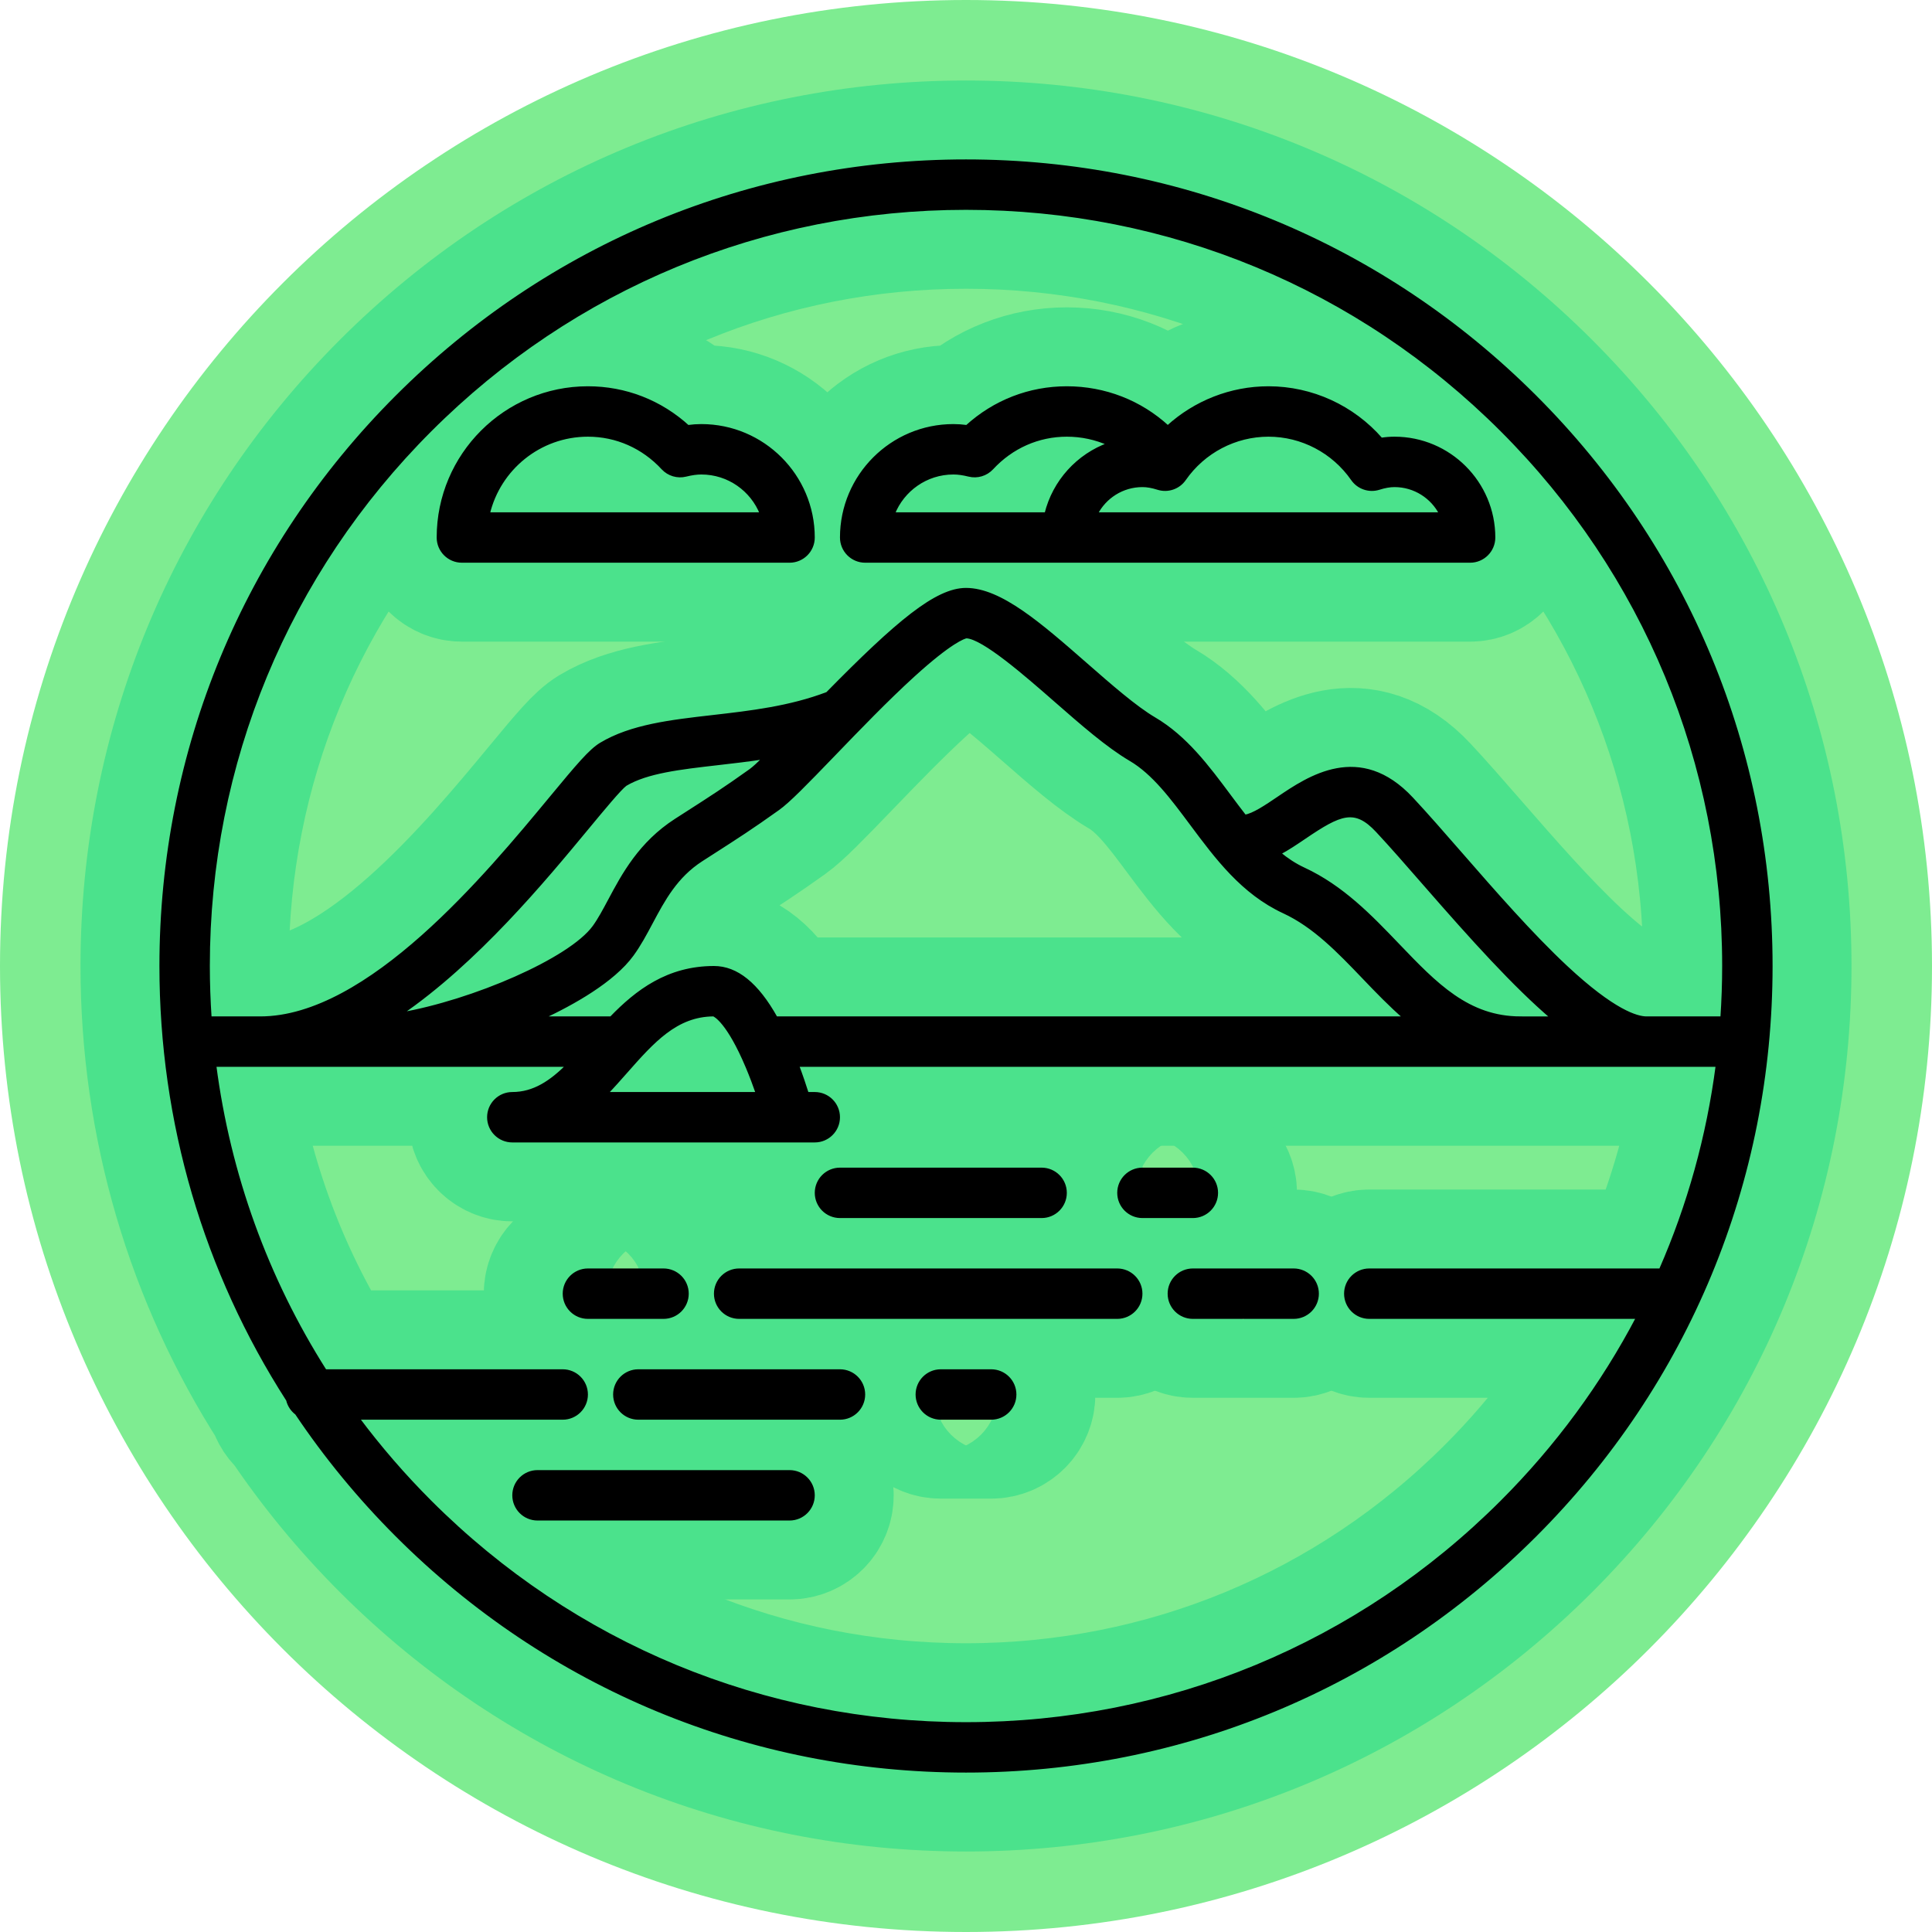
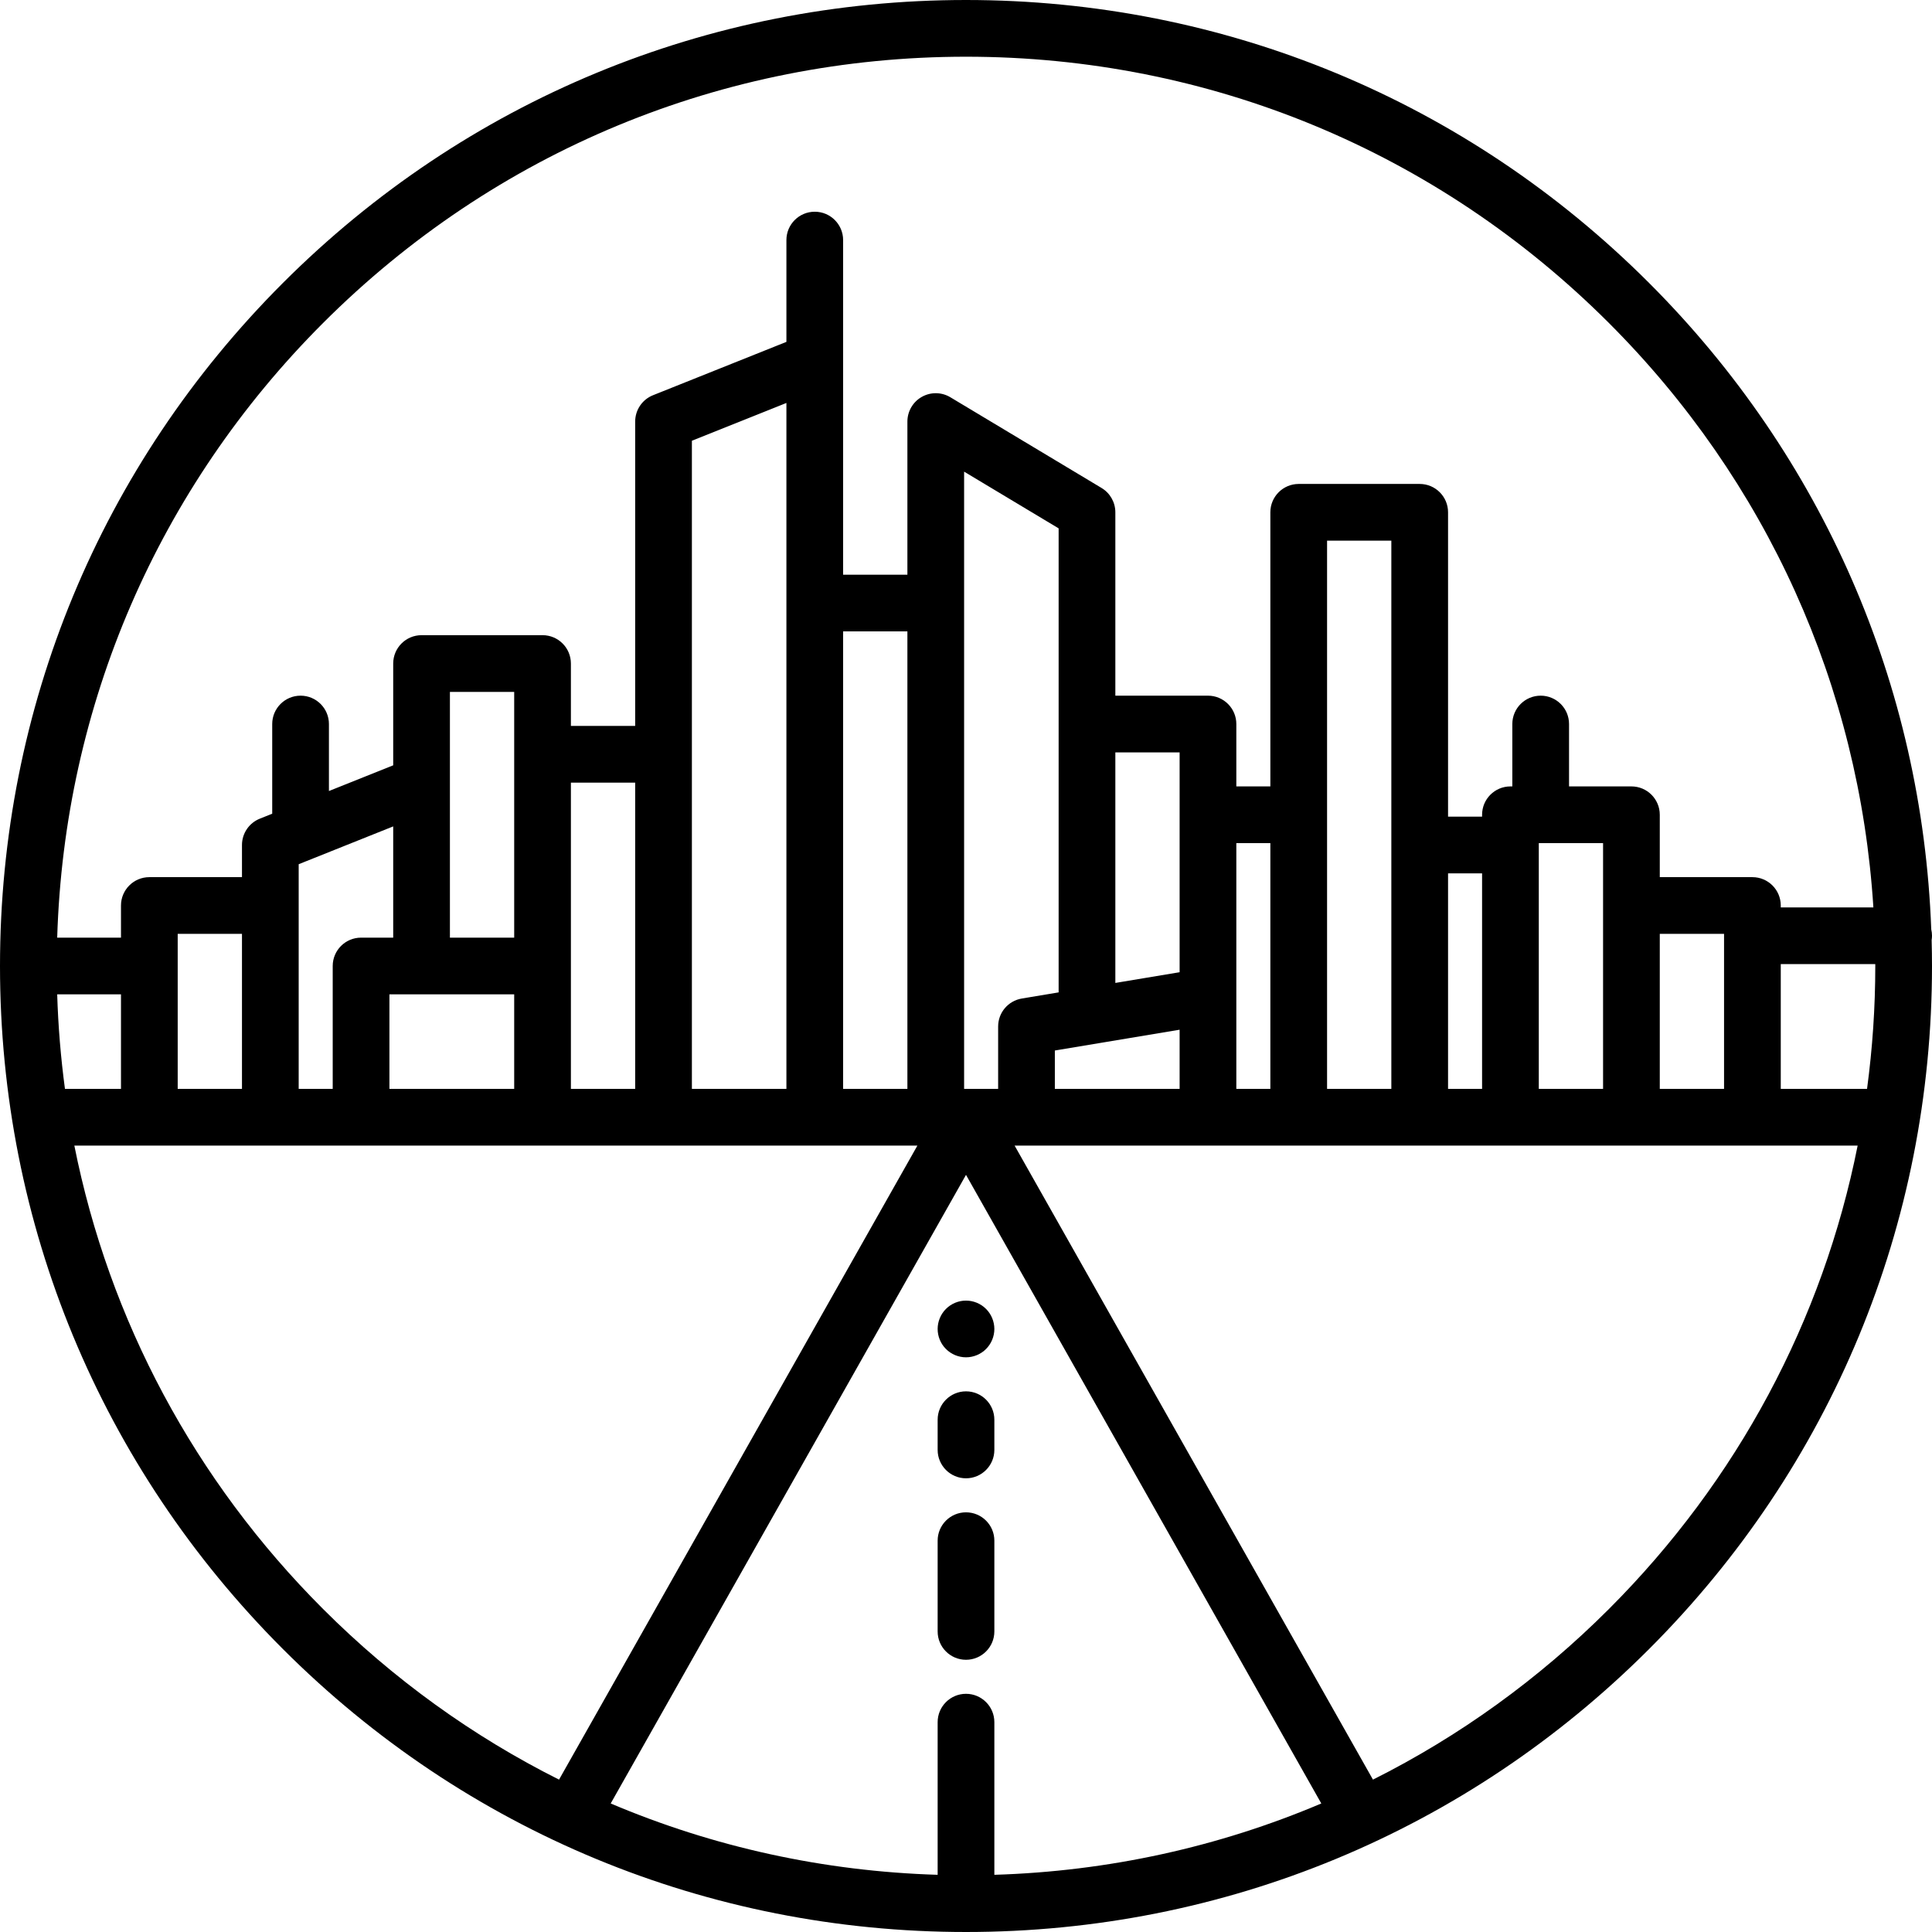
- <svg xmlns="http://www.w3.org/2000/svg" fill="#000000" height="200px" width="200px" version="1.1" id="Capa_1" viewBox="-51.1 -51.1 613.20 613.20" xml:space="preserve" stroke="#000000" transform="rotate(0)">
-   <g id="SVGRepo_bgCarrier" stroke-width="0" transform="translate(0,0), scale(1)">
-     <rect x="-51.1" y="-51.1" width="613.20" height="613.20" rx="306.6" fill="#7eec91" strokewidth="0" />
-   </g>
-   <g id="SVGRepo_tracerCarrier" stroke-linecap="round" stroke-linejoin="round" stroke="#4be28c" stroke-width="51.1">
-     <g>
-       <path d="M436.166,74.834C387.908,26.577,323.747,0,255.5,0S123.092,26.577,74.834,74.834C26.577,123.092,0,187.253,0,255.5 c0,49.574,14.036,96.986,40.206,137.719c0.407,1.733,1.414,3.231,2.792,4.269c9.229,13.75,19.864,26.705,31.837,38.678 C123.092,484.423,187.253,511,255.5,511s132.408-26.577,180.666-74.834C484.423,387.908,511,323.747,511,255.5 S484.423,123.092,436.166,74.834z M85.441,85.441C130.865,40.016,191.26,15,255.5,15s124.635,25.016,170.059,70.441 C470.984,130.865,496,191.26,496,255.5c0,5.532-0.199,11.032-0.567,16.5H471.5c-3.069,0-10.464-2.097-25.508-16.139 c-11.081-10.342-22.934-23.934-33.393-35.927c-5.605-6.427-10.899-12.498-15.616-17.552c-16.508-17.687-32.718-6.697-42.403-0.131 c-3.731,2.529-7.929,5.375-10.581,5.714c-1.647-2.11-3.277-4.295-4.928-6.511c-6.8-9.132-13.832-18.574-23.768-24.419 c-6.068-3.569-13.977-10.489-21.625-17.181C279.05,147.054,266.417,136,255.5,136c-9.357,0-21.689,10.275-44.024,33.009 c-11.903,4.527-24.338,5.96-36.378,7.339c-13.295,1.522-25.854,2.959-35.456,8.721c-3.367,2.021-7.29,6.674-15.841,17.006 C103.575,226.512,65.928,272,31.5,272H15.567C15.199,266.532,15,261.032,15,255.5C15,191.26,40.016,130.865,85.441,85.441z M431.5,272c-16.695,0-26.958-10.714-38.84-23.12c-8.704-9.087-17.705-18.484-30.006-24.185c-2.783-1.29-5.327-2.985-7.719-4.964 c2.768-1.474,5.435-3.281,8.062-5.063c11.312-7.669,15.905-9.674,23.02-2.05c4.544,4.868,9.757,10.847,15.277,17.176 c14.817,16.99,28.216,31.877,40.326,42.207H431.5z M147.507,289.161c8.578-9.719,15.989-18.116,27.899-18.16 c0.402,0.156,4.579,2.104,10.654,16.517c1.242,2.947,2.329,5.871,3.235,8.483h-48.005 C143.459,293.747,145.513,291.42,147.507,289.161z M195.212,272c-6.003-10.744-12.494-16-19.712-16 c-14.621,0-24.468,7.52-32.656,16h-21.999c9.837-4.589,22.651-11.742,28.72-20.089c2.306-3.171,4.13-6.592,6.062-10.214 c3.848-7.218,7.828-14.681,15.929-19.889l3.341-2.146c7.839-5.03,12.57-8.066,20.962-14.06c3.368-2.406,8.667-7.85,17.743-17.264 c7.889-8.183,16.83-17.458,25.1-24.99c12.115-11.034,16.253-12.223,16.904-12.347c5.358,0.159,19.088,12.173,28.194,20.141 c8.544,7.477,16.615,14.539,23.896,18.822c7.322,4.307,13.161,12.148,19.343,20.449c8,10.743,16.272,21.851,29.306,27.891 c9.734,4.511,17.382,12.496,25.48,20.95c4.076,4.256,8.334,8.695,13.022,12.745H195.212z M75.839,270.788 c24.348-16.662,45.703-42.459,59.517-59.15c4.84-5.849,10.322-12.473,12.071-13.748c6.819-4.057,17.275-5.255,29.376-6.64 c4.74-0.542,9.714-1.113,14.816-1.902c-1.963,1.923-3.547,3.382-4.479,4.048c-8.088,5.777-12.441,8.571-20.345,13.642l-3.352,2.152 c-11.388,7.321-16.747,17.372-21.054,25.449c-1.679,3.148-3.264,6.122-4.956,8.449C129.857,253.508,99.016,266.77,75.839,270.788z M425.559,425.559C380.135,470.984,319.74,496,255.5,496s-124.635-25.016-170.059-70.441c-8.367-8.367-16.036-17.246-22.99-26.559 H127.5c4.142,0,7.5-3.358,7.5-7.5s-3.358-7.5-7.5-7.5H52.107c-18.609-29.329-30.548-62.294-35.061-97h112.069 c-5.309,5.275-10.717,9-17.615,9c-4.142,0-7.5,3.358-7.5,7.5s3.358,7.5,7.5,7.5h87.972c0.008,0,0.016,0.002,0.024,0.002 c0.01,0,0.02-0.002,0.03-0.002h7.975c4.142,0,7.5-3.358,7.5-7.5s-3.358-7.5-7.5-7.5h-2.4c-0.784-2.484-1.83-5.612-3.105-9h291.959 c-2.936,22.578-9.015,44.418-18.033,65H383.5c-4.142,0-7.5,3.358-7.5,7.5s3.358,7.5,7.5,7.5h85.206 C457.526,388.316,443.065,408.053,425.559,425.559z" />
-       <path d="M95.5,127h104c4.142,0,7.5-3.358,7.5-7.5c0-19.575-15.925-35.5-35.5-35.5c-1.388,0-2.804,0.098-4.27,0.298 C158.476,76.337,147.359,72,135.5,72C109.309,72,88,93.308,88,119.5C88,123.642,91.358,127,95.5,127z M135.5,87 c9.053,0,17.492,3.73,23.764,10.503c1.856,2.006,4.656,2.842,7.31,2.183C168.46,99.218,170.025,99,171.5,99 c8.658,0,16.08,5.395,19.08,13h-86.706C107.268,97.683,120.16,87,135.5,87z" />
-       <path d="M223.5,127h64h16h112c4.142,0,7.5-3.358,7.5-7.5c0-17.369-14.131-31.5-31.5-31.5c-1.387,0-2.789,0.108-4.222,0.327 C378.299,78.022,365.268,72,351.5,72c-11.924,0-23.291,4.524-31.956,12.428C310.868,76.454,299.583,72,287.5,72 c-11.859,0-22.976,4.337-31.73,12.298C254.304,84.098,252.888,84,251.5,84c-19.575,0-35.5,15.925-35.5,35.5 C216,123.642,219.358,127,223.5,127z M351.5,87c10.599,0,20.567,5.233,26.665,13.998c1.875,2.694,5.282,3.858,8.413,2.87 c1.877-0.592,3.441-0.868,4.923-0.868c6.399,0,11.959,3.662,14.695,9H303.5h-6.695c2.735-5.338,8.295-9,14.695-9 c1.482,0,3.046,0.276,4.923,0.868c3.13,0.987,6.539-0.176,8.413-2.87C330.933,92.233,340.901,87,351.5,87z M251.5,99 c1.475,0,3.04,0.218,4.926,0.686c2.652,0.658,5.453-0.178,7.31-2.183C270.008,90.73,278.447,87,287.5,87 c4.707,0,9.234,0.996,13.361,2.853c-9.846,3.544-17.429,11.861-19.951,22.147H232.42C235.42,104.395,242.842,99,251.5,99z" />
-       <path d="M215.5,335h64c4.142,0,7.5-3.358,7.5-7.5s-3.358-7.5-7.5-7.5h-64c-4.142,0-7.5,3.358-7.5,7.5S211.358,335,215.5,335z" />
-       <path d="M303.5,352h-120c-4.142,0-7.5,3.358-7.5,7.5s3.358,7.5,7.5,7.5h120c4.142,0,7.5-3.358,7.5-7.5S307.642,352,303.5,352z" />
-       <path d="M359.5,352h-32c-4.142,0-7.5,3.358-7.5,7.5s3.358,7.5,7.5,7.5h32c4.142,0,7.5-3.358,7.5-7.5S363.642,352,359.5,352z" />
-       <path d="M159.5,367c4.142,0,7.5-3.358,7.5-7.5s-3.358-7.5-7.5-7.5h-24c-4.142,0-7.5,3.358-7.5,7.5s3.358,7.5,7.5,7.5H159.5z" />
-       <path d="M335,327.5c0-4.142-3.358-7.5-7.5-7.5h-16c-4.142,0-7.5,3.358-7.5,7.5s3.358,7.5,7.5,7.5h16 C331.642,335,335,331.642,335,327.5z" />
-       <path d="M215.5,384h-64c-4.142,0-7.5,3.358-7.5,7.5s3.358,7.5,7.5,7.5h64c4.142,0,7.5-3.358,7.5-7.5S219.642,384,215.5,384z" />
-       <path d="M199.5,416h-80c-4.142,0-7.5,3.358-7.5,7.5s3.358,7.5,7.5,7.5h80c4.142,0,7.5-3.358,7.5-7.5S203.642,416,199.5,416z" />
-       <path d="M263.5,384h-16c-4.142,0-7.5,3.358-7.5,7.5s3.358,7.5,7.5,7.5h16c4.142,0,7.5-3.358,7.5-7.5S267.642,384,263.5,384z" />
-     </g>
-   </g>
-   <g id="SVGRepo_iconCarrier">
-     <g>
-       <path d="M436.166,74.834C387.908,26.577,323.747,0,255.5,0S123.092,26.577,74.834,74.834C26.577,123.092,0,187.253,0,255.5 c0,49.574,14.036,96.986,40.206,137.719c0.407,1.733,1.414,3.231,2.792,4.269c9.229,13.75,19.864,26.705,31.837,38.678 C123.092,484.423,187.253,511,255.5,511s132.408-26.577,180.666-74.834C484.423,387.908,511,323.747,511,255.5 S484.423,123.092,436.166,74.834z M85.441,85.441C130.865,40.016,191.26,15,255.5,15s124.635,25.016,170.059,70.441 C470.984,130.865,496,191.26,496,255.5c0,5.532-0.199,11.032-0.567,16.5H471.5c-3.069,0-10.464-2.097-25.508-16.139 c-11.081-10.342-22.934-23.934-33.393-35.927c-5.605-6.427-10.899-12.498-15.616-17.552c-16.508-17.687-32.718-6.697-42.403-0.131 c-3.731,2.529-7.929,5.375-10.581,5.714c-1.647-2.11-3.277-4.295-4.928-6.511c-6.8-9.132-13.832-18.574-23.768-24.419 c-6.068-3.569-13.977-10.489-21.625-17.181C279.05,147.054,266.417,136,255.5,136c-9.357,0-21.689,10.275-44.024,33.009 c-11.903,4.527-24.338,5.96-36.378,7.339c-13.295,1.522-25.854,2.959-35.456,8.721c-3.367,2.021-7.29,6.674-15.841,17.006 C103.575,226.512,65.928,272,31.5,272H15.567C15.199,266.532,15,261.032,15,255.5C15,191.26,40.016,130.865,85.441,85.441z M431.5,272c-16.695,0-26.958-10.714-38.84-23.12c-8.704-9.087-17.705-18.484-30.006-24.185c-2.783-1.29-5.327-2.985-7.719-4.964 c2.768-1.474,5.435-3.281,8.062-5.063c11.312-7.669,15.905-9.674,23.02-2.05c4.544,4.868,9.757,10.847,15.277,17.176 c14.817,16.99,28.216,31.877,40.326,42.207H431.5z M147.507,289.161c8.578-9.719,15.989-18.116,27.899-18.16 c0.402,0.156,4.579,2.104,10.654,16.517c1.242,2.947,2.329,5.871,3.235,8.483h-48.005 C143.459,293.747,145.513,291.42,147.507,289.161z M195.212,272c-6.003-10.744-12.494-16-19.712-16 c-14.621,0-24.468,7.52-32.656,16h-21.999c9.837-4.589,22.651-11.742,28.72-20.089c2.306-3.171,4.13-6.592,6.062-10.214 c3.848-7.218,7.828-14.681,15.929-19.889l3.341-2.146c7.839-5.03,12.57-8.066,20.962-14.06c3.368-2.406,8.667-7.85,17.743-17.264 c7.889-8.183,16.83-17.458,25.1-24.99c12.115-11.034,16.253-12.223,16.904-12.347c5.358,0.159,19.088,12.173,28.194,20.141 c8.544,7.477,16.615,14.539,23.896,18.822c7.322,4.307,13.161,12.148,19.343,20.449c8,10.743,16.272,21.851,29.306,27.891 c9.734,4.511,17.382,12.496,25.48,20.95c4.076,4.256,8.334,8.695,13.022,12.745H195.212z M75.839,270.788 c24.348-16.662,45.703-42.459,59.517-59.15c4.84-5.849,10.322-12.473,12.071-13.748c6.819-4.057,17.275-5.255,29.376-6.64 c4.74-0.542,9.714-1.113,14.816-1.902c-1.963,1.923-3.547,3.382-4.479,4.048c-8.088,5.777-12.441,8.571-20.345,13.642l-3.352,2.152 c-11.388,7.321-16.747,17.372-21.054,25.449c-1.679,3.148-3.264,6.122-4.956,8.449C129.857,253.508,99.016,266.77,75.839,270.788z M425.559,425.559C380.135,470.984,319.74,496,255.5,496s-124.635-25.016-170.059-70.441c-8.367-8.367-16.036-17.246-22.99-26.559 H127.5c4.142,0,7.5-3.358,7.5-7.5s-3.358-7.5-7.5-7.5H52.107c-18.609-29.329-30.548-62.294-35.061-97h112.069 c-5.309,5.275-10.717,9-17.615,9c-4.142,0-7.5,3.358-7.5,7.5s3.358,7.5,7.5,7.5h87.972c0.008,0,0.016,0.002,0.024,0.002 c0.01,0,0.02-0.002,0.03-0.002h7.975c4.142,0,7.5-3.358,7.5-7.5s-3.358-7.5-7.5-7.5h-2.4c-0.784-2.484-1.83-5.612-3.105-9h291.959 c-2.936,22.578-9.015,44.418-18.033,65H383.5c-4.142,0-7.5,3.358-7.5,7.5s3.358,7.5,7.5,7.5h85.206 C457.526,388.316,443.065,408.053,425.559,425.559z" />
-       <path d="M95.5,127h104c4.142,0,7.5-3.358,7.5-7.5c0-19.575-15.925-35.5-35.5-35.5c-1.388,0-2.804,0.098-4.27,0.298 C158.476,76.337,147.359,72,135.5,72C109.309,72,88,93.308,88,119.5C88,123.642,91.358,127,95.5,127z M135.5,87 c9.053,0,17.492,3.73,23.764,10.503c1.856,2.006,4.656,2.842,7.31,2.183C168.46,99.218,170.025,99,171.5,99 c8.658,0,16.08,5.395,19.08,13h-86.706C107.268,97.683,120.16,87,135.5,87z" />
-       <path d="M223.5,127h64h16h112c4.142,0,7.5-3.358,7.5-7.5c0-17.369-14.131-31.5-31.5-31.5c-1.387,0-2.789,0.108-4.222,0.327 C378.299,78.022,365.268,72,351.5,72c-11.924,0-23.291,4.524-31.956,12.428C310.868,76.454,299.583,72,287.5,72 c-11.859,0-22.976,4.337-31.73,12.298C254.304,84.098,252.888,84,251.5,84c-19.575,0-35.5,15.925-35.5,35.5 C216,123.642,219.358,127,223.5,127z M351.5,87c10.599,0,20.567,5.233,26.665,13.998c1.875,2.694,5.282,3.858,8.413,2.87 c1.877-0.592,3.441-0.868,4.923-0.868c6.399,0,11.959,3.662,14.695,9H303.5h-6.695c2.735-5.338,8.295-9,14.695-9 c1.482,0,3.046,0.276,4.923,0.868c3.13,0.987,6.539-0.176,8.413-2.87C330.933,92.233,340.901,87,351.5,87z M251.5,99 c1.475,0,3.04,0.218,4.926,0.686c2.652,0.658,5.453-0.178,7.31-2.183C270.008,90.73,278.447,87,287.5,87 c4.707,0,9.234,0.996,13.361,2.853c-9.846,3.544-17.429,11.861-19.951,22.147H232.42C235.42,104.395,242.842,99,251.5,99z" />
-       <path d="M215.5,335h64c4.142,0,7.5-3.358,7.5-7.5s-3.358-7.5-7.5-7.5h-64c-4.142,0-7.5,3.358-7.5,7.5S211.358,335,215.5,335z" />
-       <path d="M303.5,352h-120c-4.142,0-7.5,3.358-7.5,7.5s3.358,7.5,7.5,7.5h120c4.142,0,7.5-3.358,7.5-7.5S307.642,352,303.5,352z" />
-       <path d="M359.5,352h-32c-4.142,0-7.5,3.358-7.5,7.5s3.358,7.5,7.5,7.5h32c4.142,0,7.5-3.358,7.5-7.5S363.642,352,359.5,352z" />
-       <path d="M159.5,367c4.142,0,7.5-3.358,7.5-7.5s-3.358-7.5-7.5-7.5h-24c-4.142,0-7.5,3.358-7.5,7.5s3.358,7.5,7.5,7.5H159.5z" />
-       <path d="M335,327.5c0-4.142-3.358-7.5-7.5-7.5h-16c-4.142,0-7.5,3.358-7.5,7.5s3.358,7.5,7.5,7.5h16 C331.642,335,335,331.642,335,327.5z" />
-       <path d="M215.5,384h-64c-4.142,0-7.5,3.358-7.5,7.5s3.358,7.5,7.5,7.5h64c4.142,0,7.5-3.358,7.5-7.5S219.642,384,215.5,384z" />
-       <path d="M199.5,416h-80c-4.142,0-7.5,3.358-7.5,7.5s3.358,7.5,7.5,7.5h80c4.142,0,7.5-3.358,7.5-7.5S203.642,416,199.5,416z" />
-       <path d="M263.5,384h-16c-4.142,0-7.5,3.358-7.5,7.5s3.358,7.5,7.5,7.5h16c4.142,0,7.5-3.358,7.5-7.5S267.642,384,263.5,384z" />
-     </g>
+ <svg xmlns="http://www.w3.org/2000/svg" fill="#000000" height="800px" width="800px" version="1.1" id="Capa_1" viewBox="0 0 511 511" xml:space="preserve">
+   <g>
+     <path d="M511,247.5c0-0.583-0.073-1.147-0.199-1.691c-2.394-64.611-28.67-125.009-74.635-170.975C387.908,26.577,323.747,0,255.5,0   S123.092,26.577,74.834,74.834C26.577,123.092,0,187.253,0,255.5s26.577,132.408,74.834,180.666   C123.092,484.423,187.253,511,255.5,511s132.408-26.577,180.666-74.834C484.423,387.908,511,323.747,511,255.5   c0-2.293-0.035-4.58-0.095-6.863C510.961,248.265,511,247.887,511,247.5z M85.441,85.441C130.865,40.016,191.26,15,255.5,15   s124.635,25.016,170.059,70.441c41.751,41.751,66.244,96.152,69.935,154.559H471v-0.5c0-4.142-3.358-7.5-7.5-7.5H439v-16.5   c0-4.142-3.358-7.5-7.5-7.5H415v-16.5c0-4.142-3.358-7.5-7.5-7.5s-7.5,3.358-7.5,7.5V208h-0.5c-4.142,0-7.5,3.358-7.5,7.5v0.5h-9   v-80.5c0-4.142-3.358-7.5-7.5-7.5h-32c-4.142,0-7.5,3.358-7.5,7.5V208h-9v-16.5c0-4.142-3.358-7.5-7.5-7.5H295v-48.5   c0-2.634-1.382-5.076-3.641-6.431l-40-24c-2.318-1.39-5.203-1.426-7.554-0.095S240,108.798,240,111.5V152h-17V95.651   c0-0.008,0-0.016,0-0.024V63.5c0-4.142-3.358-7.5-7.5-7.5s-7.5,3.358-7.5,7.5v26.922l-35.286,14.114   c-2.847,1.139-4.714,3.896-4.714,6.963V192h-17v-16.5c0-4.142-3.358-7.5-7.5-7.5h-32c-4.142,0-7.5,3.358-7.5,7.5v26.922l-17,6.8   V191.5c0-4.142-3.358-7.5-7.5-7.5s-7.5,3.358-7.5,7.5v23.722l-3.286,1.314C65.867,217.675,64,220.433,64,223.5v8.5H39.5   c-4.142,0-7.5,3.358-7.5,7.5v8.5H15.128C16.997,186.571,41.789,129.093,85.441,85.441z M496,255.5   c0,10.965-0.746,21.814-2.181,32.5H471v-33h24.994C495.994,255.167,496,255.333,496,255.5z M439,288v-41h17v41H439z M383,288v-57h9   v57H383z M327,288v-24.5V223h9v65H327z M279,288v-10.146l33-5.5V288H279z M255.5,448c-4.142,0-7.5,3.358-7.5,7.5v40.373   c-30.169-0.918-59.381-7.37-86.474-18.868L255.5,310.742l93.974,166.262c-27.093,11.498-56.305,17.95-86.474,18.868V455.5   C263,451.358,259.642,448,255.5,448z M183,288V116.578l25-10V288H183z M151,288v-32.5V207h17v81H151z M103,288v-25h33v25H103z    M79,288v-59.422l25-10V248h-8.5c-4.142,0-7.5,3.358-7.5,7.5V288H79z M47,288v-41h17v41H47z M17.181,288   c-1.107-8.243-1.798-16.583-2.054-25H32v25H17.181z M136,248h-17v-40.349c0-0.008,0-0.016,0-0.024V183h17V248z M223,167h17v121h-17   V167z M255.637,288c-0.004,0-0.008,0-0.011,0h-0.251c-0.004,0-0.008,0-0.011,0H255V124.747l25,15V262.48l-9.733,1.622   c-3.617,0.603-6.267,3.731-6.267,7.398V288H255.637z M312,257.146l-17,2.833V199h17V257.146z M351,143h17v145h-17V143z M407,223h17   v65h-17V223z M19.664,303H175.5h40h27.146L147.86,470.698c-22.799-11.431-43.859-26.58-62.419-45.139   C51.425,391.544,28.856,349.133,19.664,303z M425.559,425.559c-18.559,18.56-39.62,33.708-62.419,45.139L268.354,303H343.5h32h24   h32h59.836C482.144,349.133,459.575,391.544,425.559,425.559z" />
+     <path d="M263,407.5c0-4.142-3.358-7.5-7.5-7.5s-7.5,3.358-7.5,7.5v24c0,4.142,3.358,7.5,7.5,7.5s7.5-3.358,7.5-7.5V407.5z" />
+     <path d="M255.5,391c4.142,0,7.5-3.358,7.5-7.5v-8c0-4.142-3.358-7.5-7.5-7.5s-7.5,3.358-7.5,7.5v8   C248,387.642,251.358,391,255.5,391z" />
+     <path d="M255.5,359c1.97,0,3.91-0.8,5.3-2.2c1.4-1.39,2.2-3.33,2.2-5.3c0-1.97-0.8-3.91-2.2-5.3c-1.39-1.4-3.32-2.2-5.3-2.2   s-3.91,0.8-5.3,2.2c-1.4,1.39-2.2,3.33-2.2,5.3c0,1.97,0.8,3.91,2.2,5.3C251.59,358.2,253.53,359,255.5,359z" />
  </g>
</svg>
